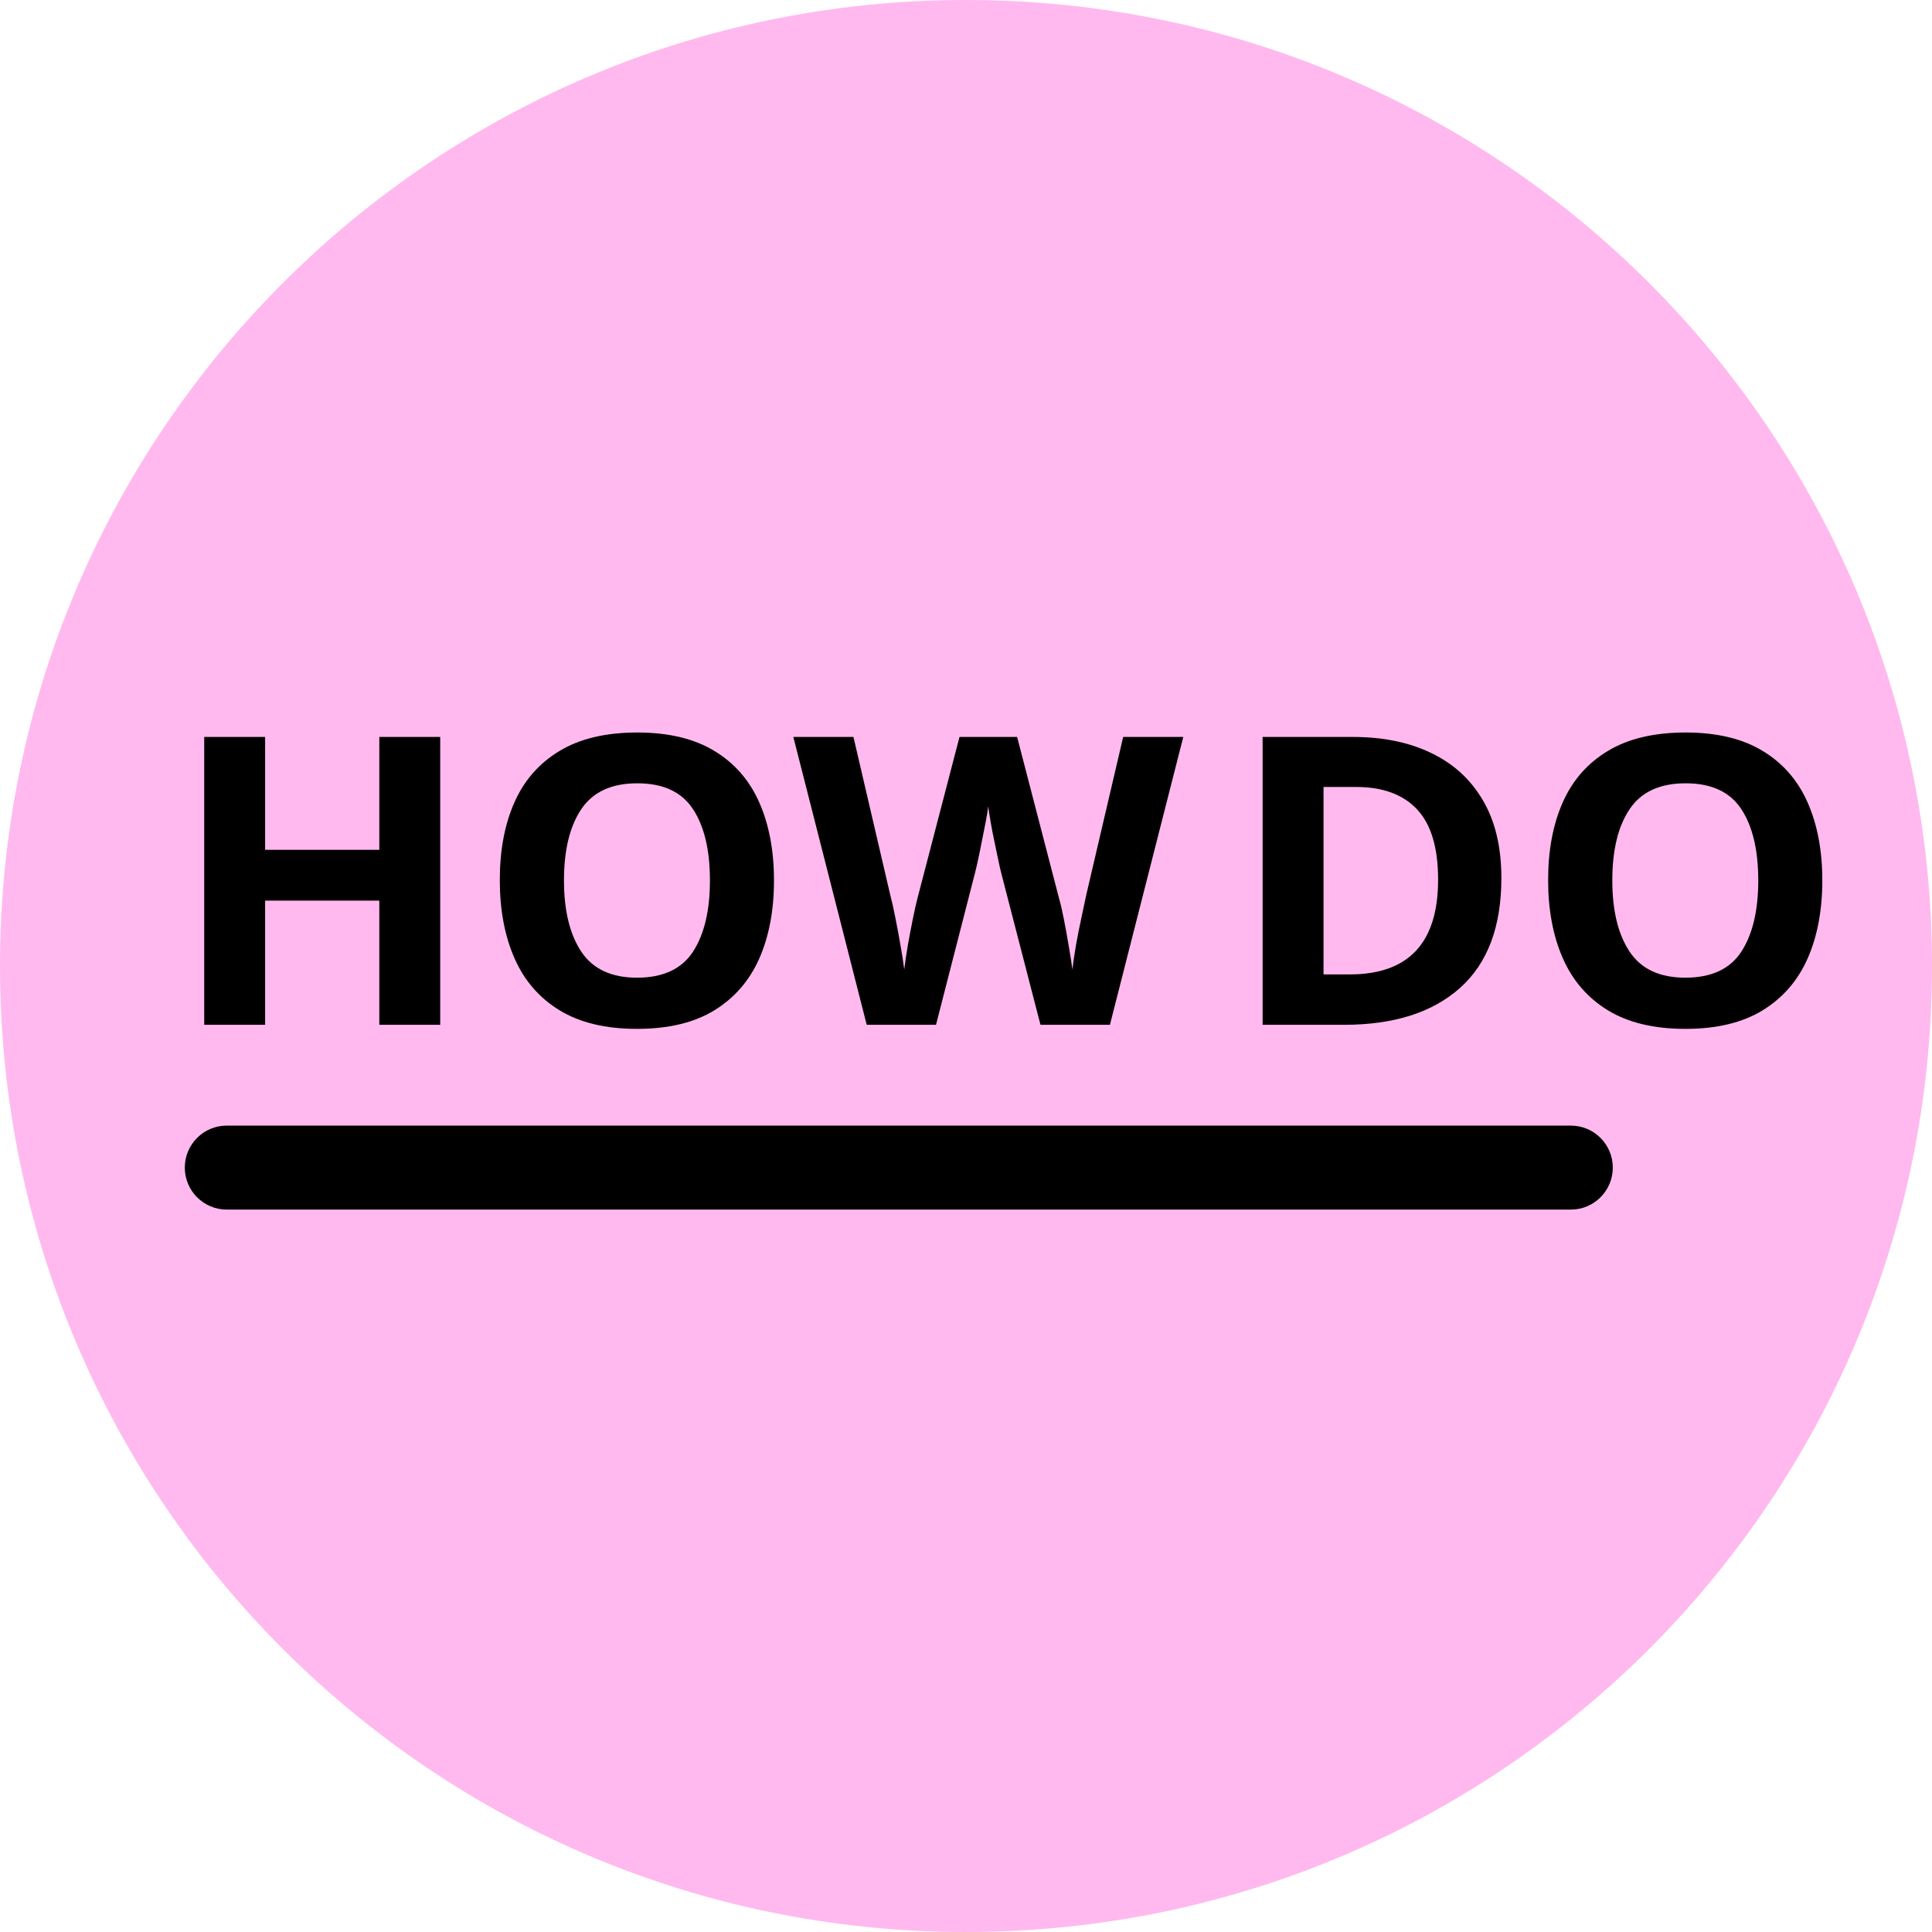
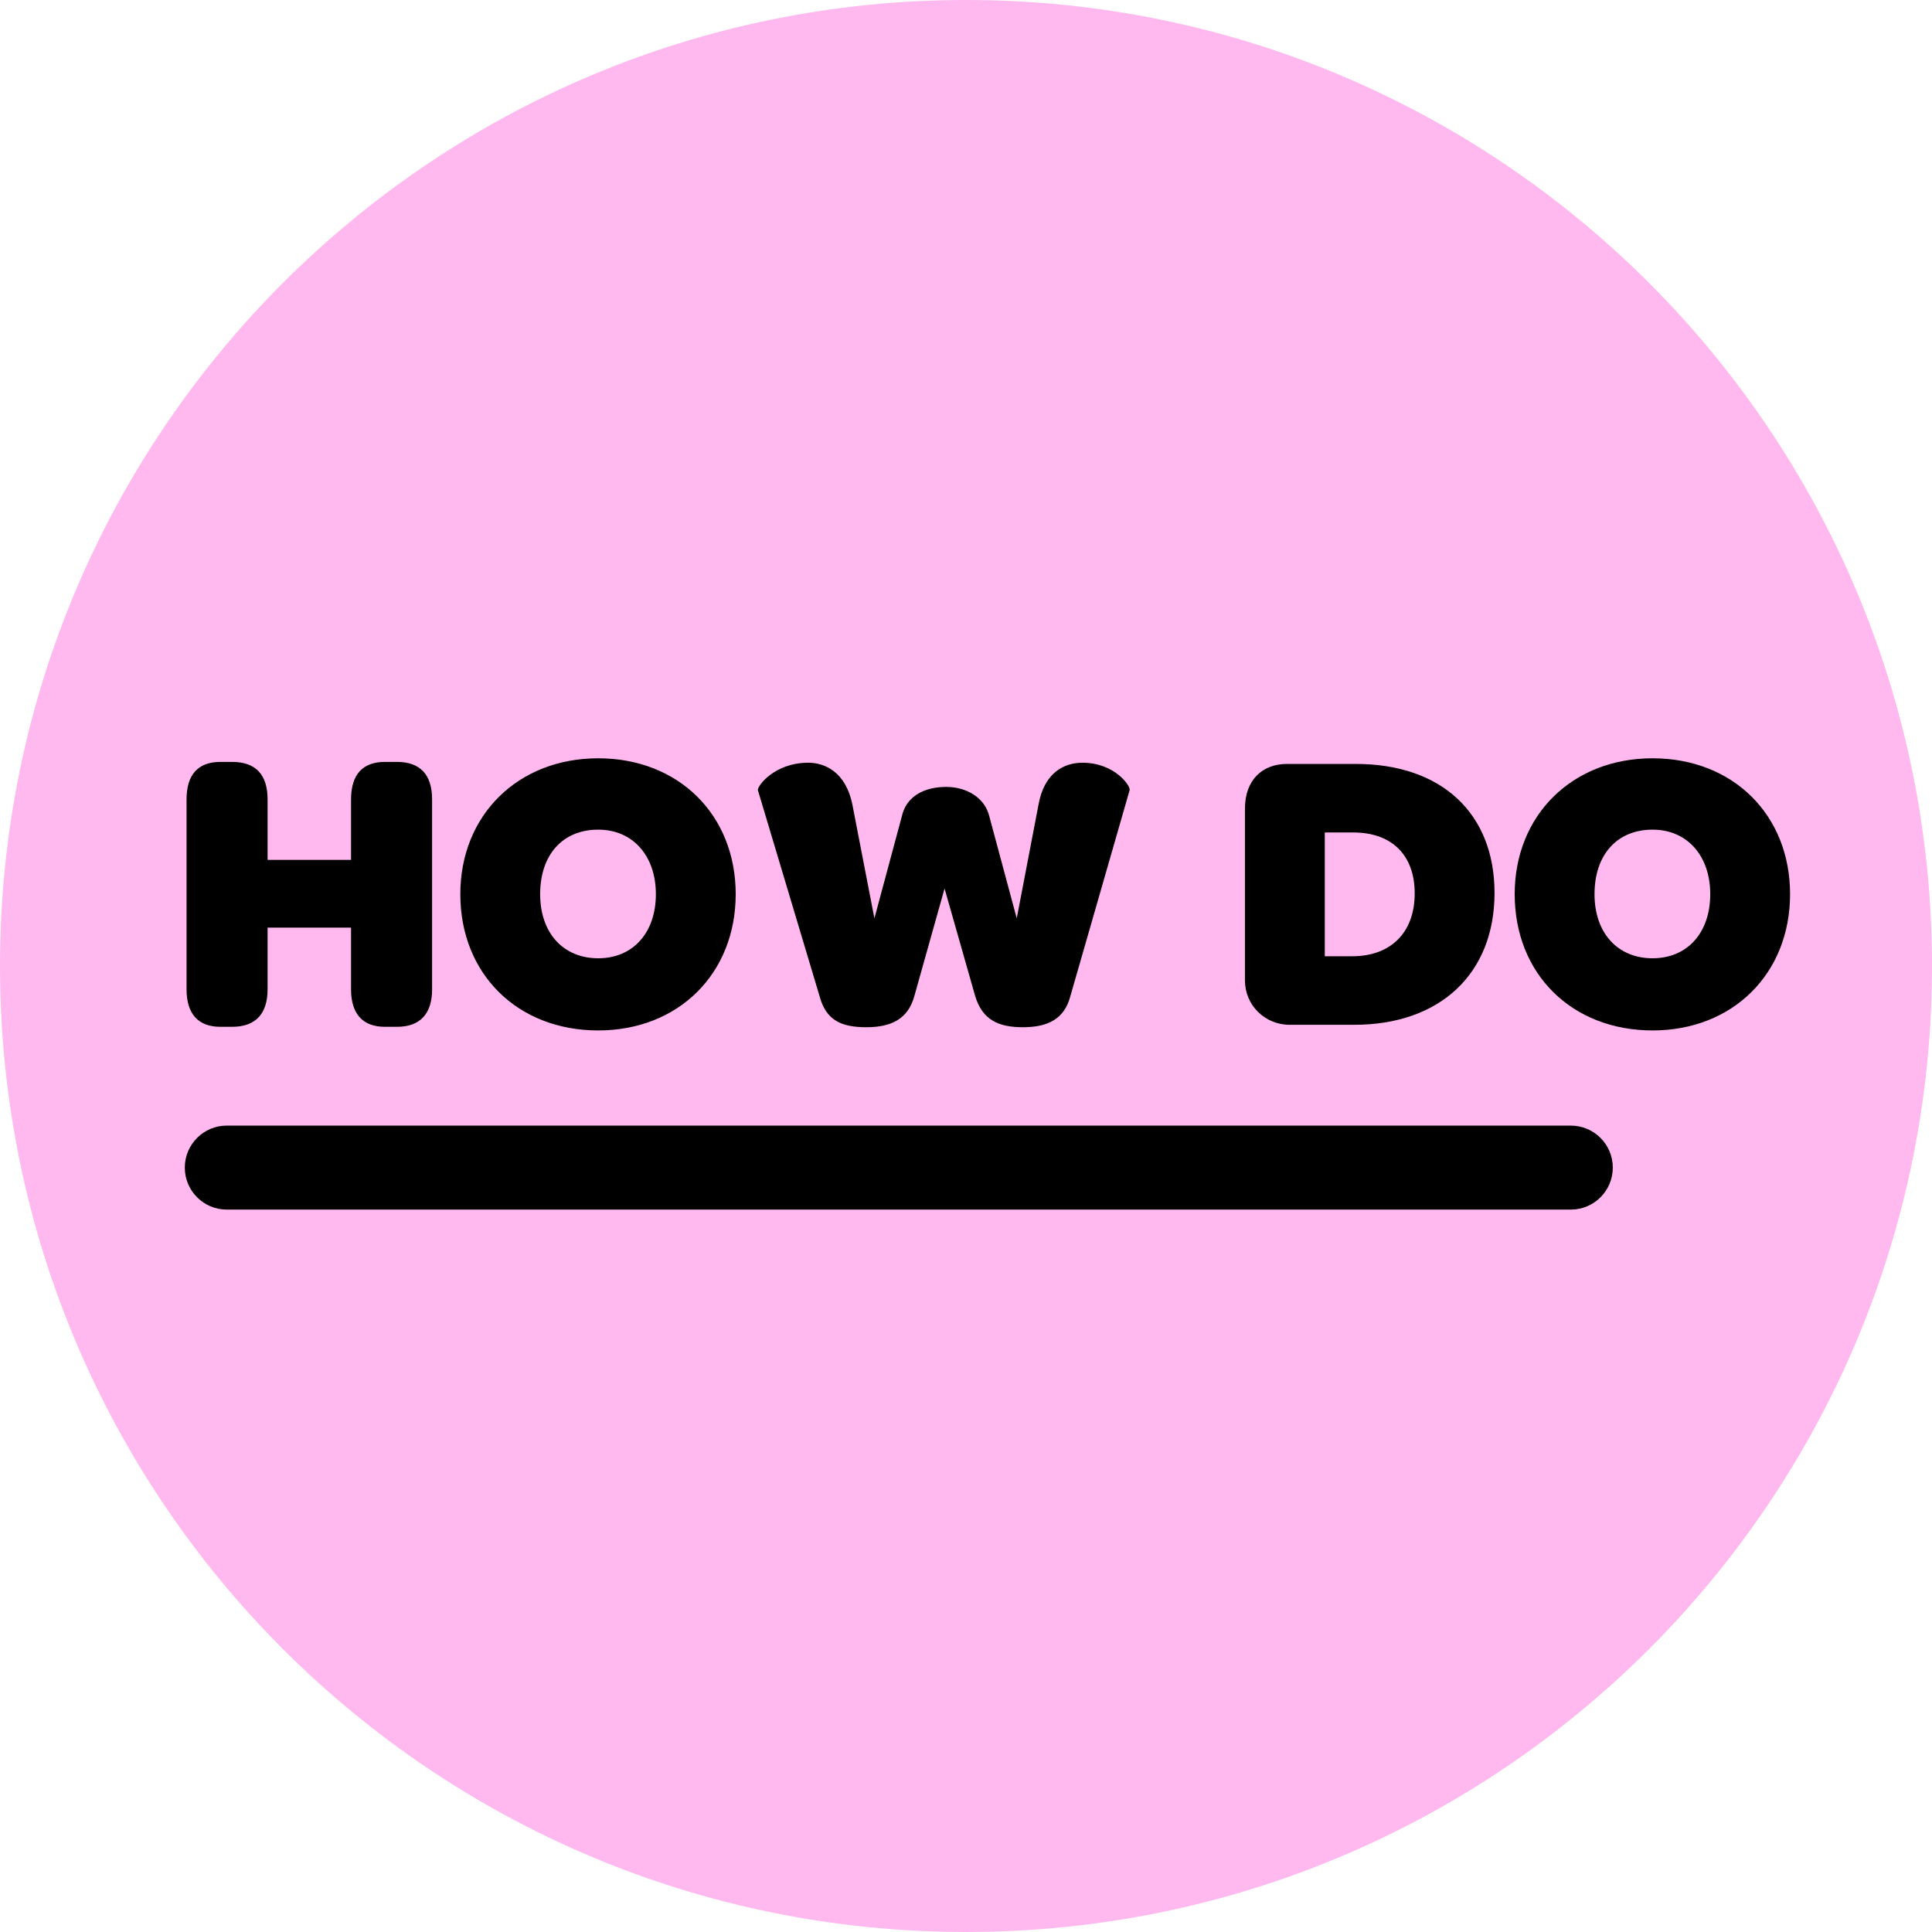
<svg xmlns="http://www.w3.org/2000/svg" width="230px" height="230px" viewBox="0 0 230 230" version="1.1">
  <defs />
  <g id="Page-1" stroke="none" stroke-width="1" fill="none" fill-rule="evenodd">
    <g id="Logo" transform="translate(-67, -362)">
      <g id="Group-5" transform="translate(67, 362)">
        <g id="Group">
          <circle id="Oval" fill="#FFB9EF" cx="115" cy="115" r="115" />
-           <text id="HOW-Copy" font-family="Omnes-Bold, Omnes" font-size="48" font-weight="bold" fill="#000000">
-             <tspan x="20" y="122">HOW</tspan>
-           </text>
-           <text id="DO-Copy" font-family="Omnes-Bold, Omnes" font-size="48" font-weight="bold" fill="#000000">
-             <tspan x="146" y="122">DO</tspan>
-           </text>
+           <path d="M22.208,117.776 C22.208,120.704 23.6,122.24 26.24,122.24 L27.632,122.24 C30.416,122.24 31.856,120.704 31.856,117.776 L31.856,110.432 L41.792,110.432 L41.792,117.776 C41.792,120.704 43.184,122.24 45.824,122.24 L47.264,122.24 C50,122.24 51.44,120.704 51.44,117.776 L51.44,95.168 C51.44,92.192 50,90.704 47.264,90.704 L45.824,90.704 C43.184,90.704 41.792,92.192 41.792,95.168 L41.792,102.368 L31.856,102.368 L31.856,95.168 C31.856,92.192 30.416,90.704 27.632,90.704 L26.24,90.704 C23.6,90.704 22.208,92.192 22.208,95.168 L22.208,117.776 Z M54.8,106.448 C54.8,97.04 61.664,90.272 71.216,90.272 C80.768,90.272 87.584,96.992 87.584,106.448 C87.584,115.904 80.768,122.672 71.216,122.672 C61.616,122.672 54.8,115.952 54.8,106.448 Z M64.304,106.448 C64.304,111.056 67.04,114.08 71.216,114.08 C75.344,114.08 78.08,111.056 78.08,106.448 C78.08,101.888 75.344,98.768 71.216,98.768 C66.992,98.768 64.304,101.744 64.304,106.448 Z M97.568,118.592 C98.336,121.472 100.16,122.288 103.136,122.288 C106.016,122.288 108.08,121.376 108.848,118.592 L112.448,105.776 L116.096,118.592 C116.96,121.424 118.88,122.288 121.76,122.288 C124.736,122.288 126.704,121.328 127.424,118.592 L134.48,94.064 C134.624,93.584 132.704,90.8 128.864,90.8 C126.608,90.8 124.304,92.048 123.632,95.792 L121.04,109.328 L117.776,97.184 C117.248,94.976 115.088,93.68 112.64,93.68 C110.048,93.68 107.888,94.784 107.36,97.184 L104.096,109.328 L101.504,95.936 C100.736,91.856 98.144,90.8 96.224,90.8 C92.144,90.8 90.128,93.632 90.224,94.064 L97.568,118.592 Z" id="HOW-Copy" fill="#000000" />
+           <path d="M148.208,116.72 L148.208,96.272 C148.208,92.816 150.32,90.944 153.2,90.944 L161.408,90.944 C171.632,90.944 177.92,96.848 177.92,106.304 C177.92,115.904 171.44,122 161.216,122 L153.536,122 C150.56,122 148.208,119.648 148.208,116.72 Z M157.712,113.84 L160.976,113.84 C165.488,113.84 168.416,111.104 168.416,106.352 C168.416,101.696 165.584,99.104 161.12,99.104 L157.712,99.104 L157.712,113.84 Z M180.32,106.448 C180.32,97.04 187.184,90.272 196.736,90.272 C206.288,90.272 213.104,96.992 213.104,106.448 C213.104,115.904 206.288,122.672 196.736,122.672 C187.136,122.672 180.32,115.952 180.32,106.448 Z M189.824,106.448 C189.824,111.056 192.56,114.08 196.736,114.08 C200.864,114.08 203.6,111.056 203.6,106.448 C203.6,101.888 200.864,98.768 196.736,98.768 C192.512,98.768 189.824,101.744 189.824,106.448 Z" id="DO-Copy" fill="#000000" />
          <rect id="Rectangle-Copy" fill="#000000" x="22" y="134" width="170" height="10" rx="5" />
        </g>
      </g>
    </g>
  </g>
</svg>
